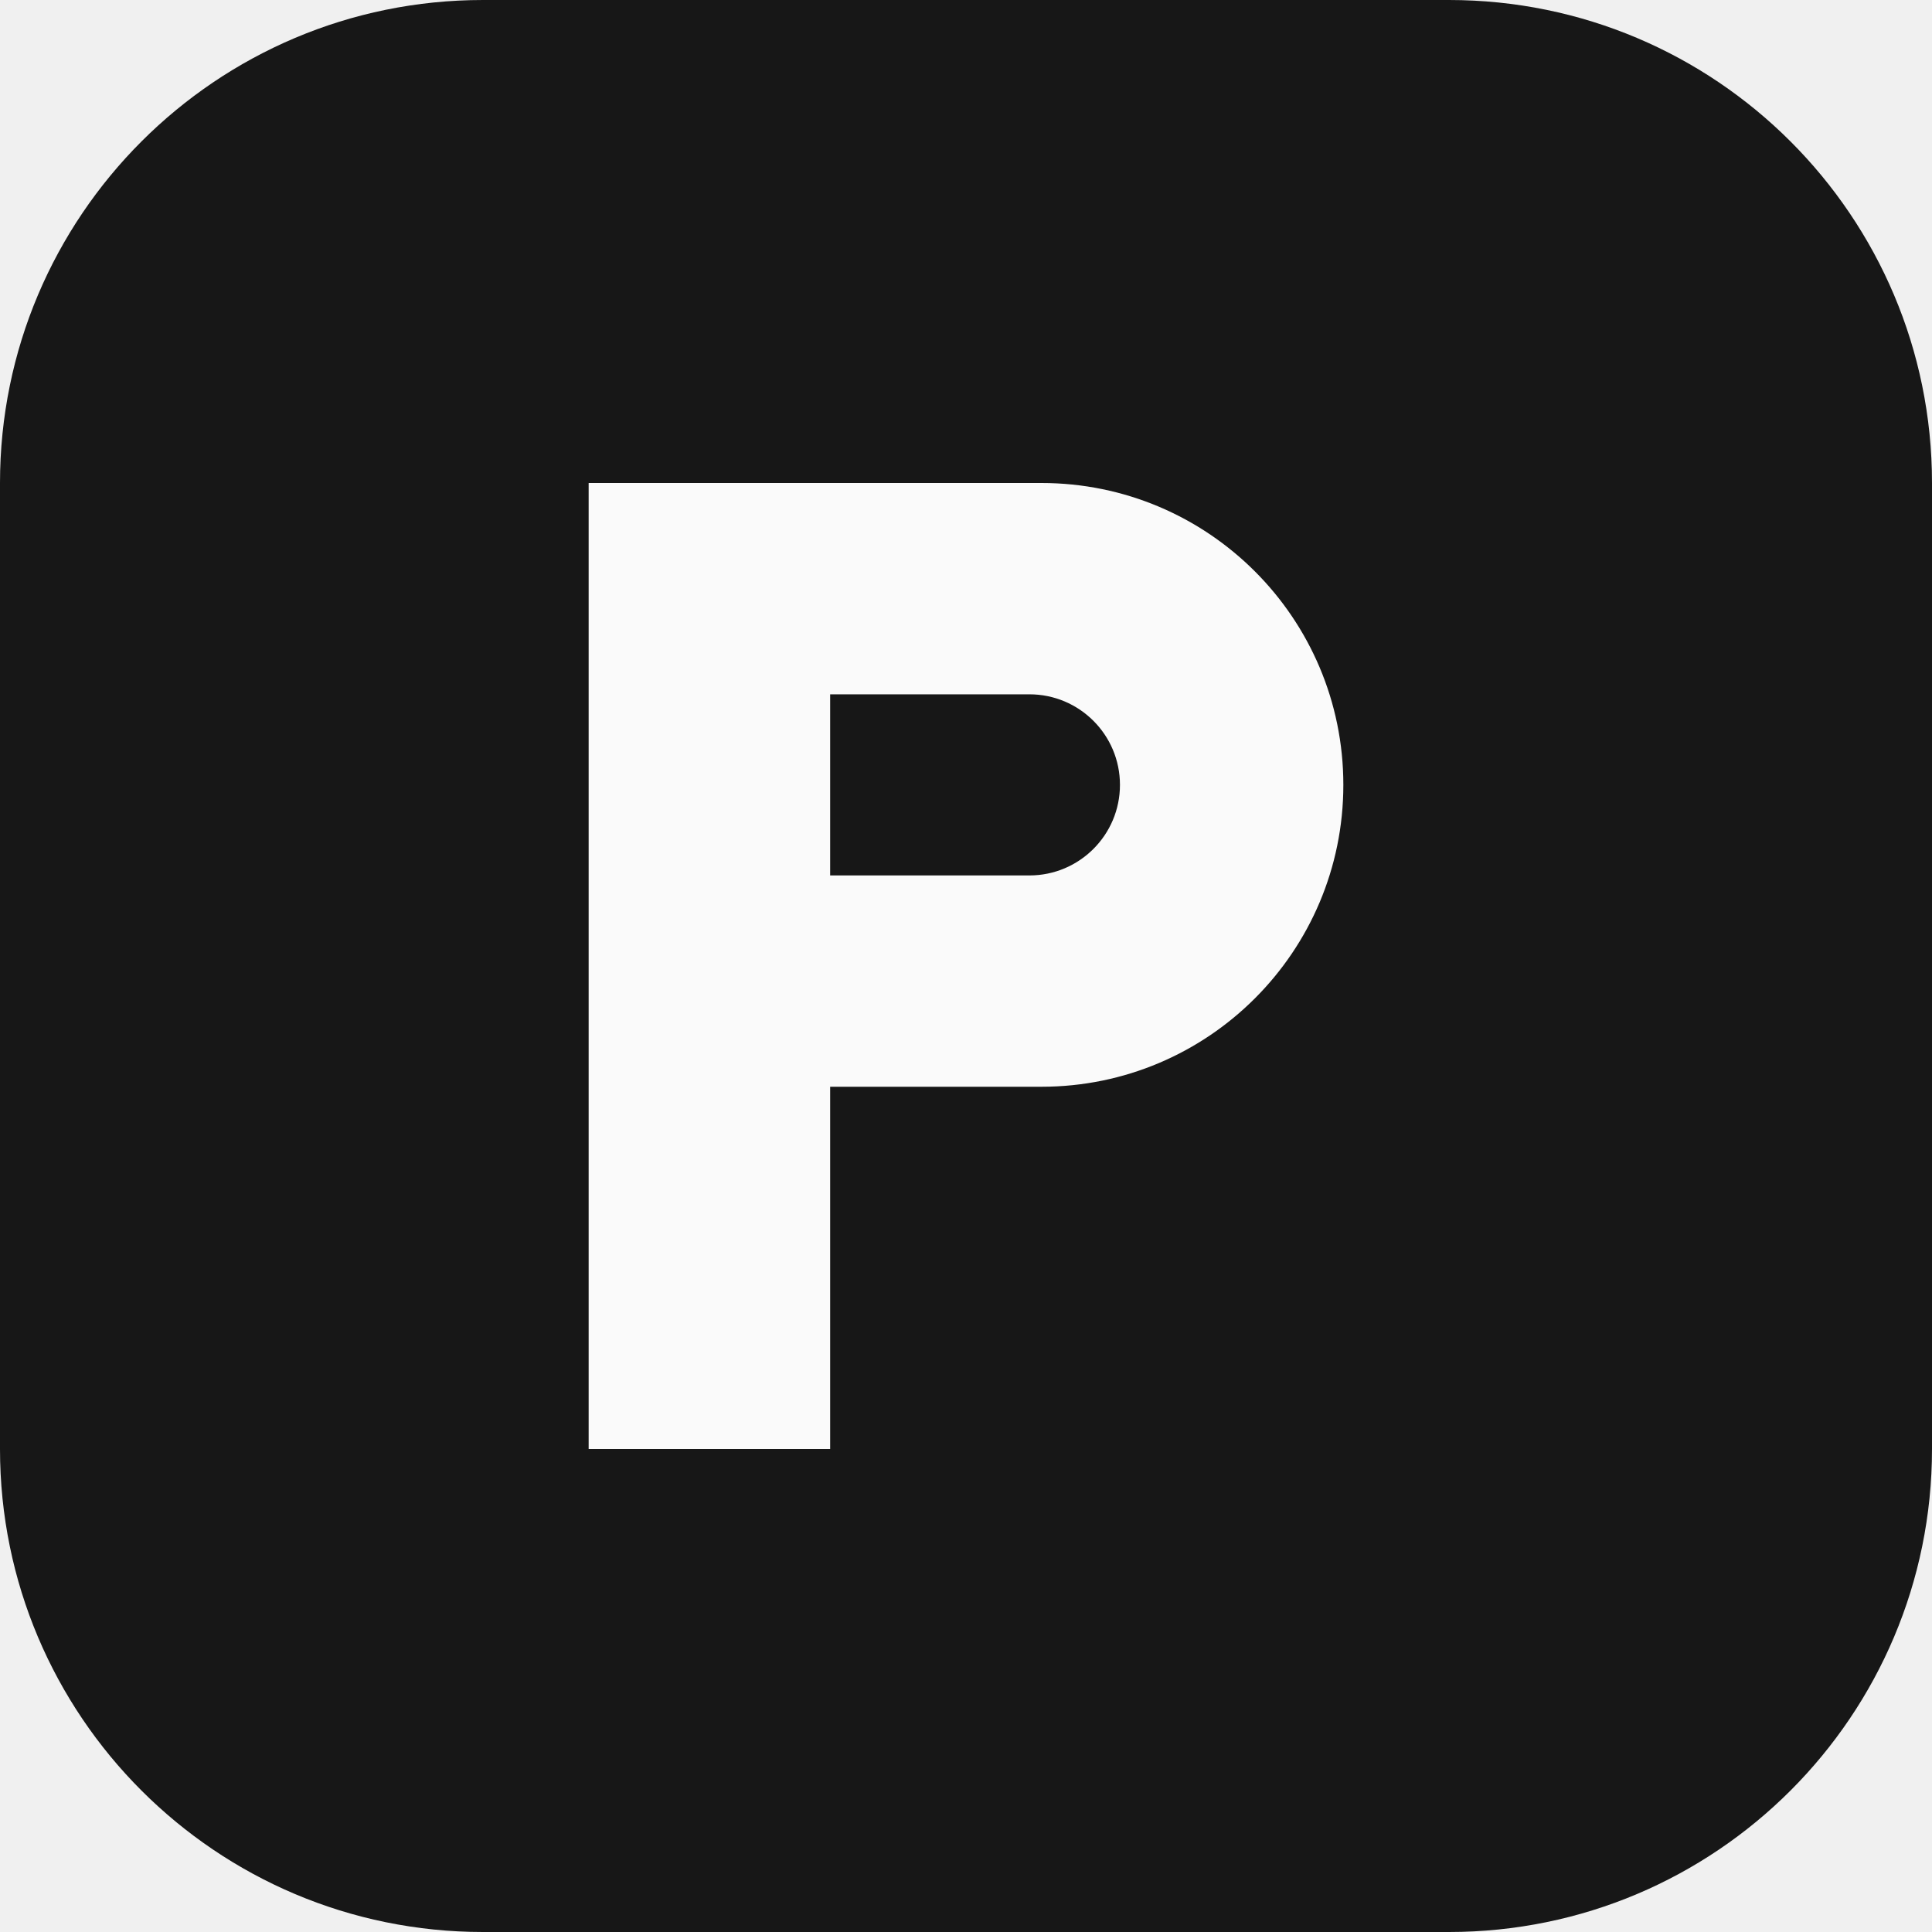
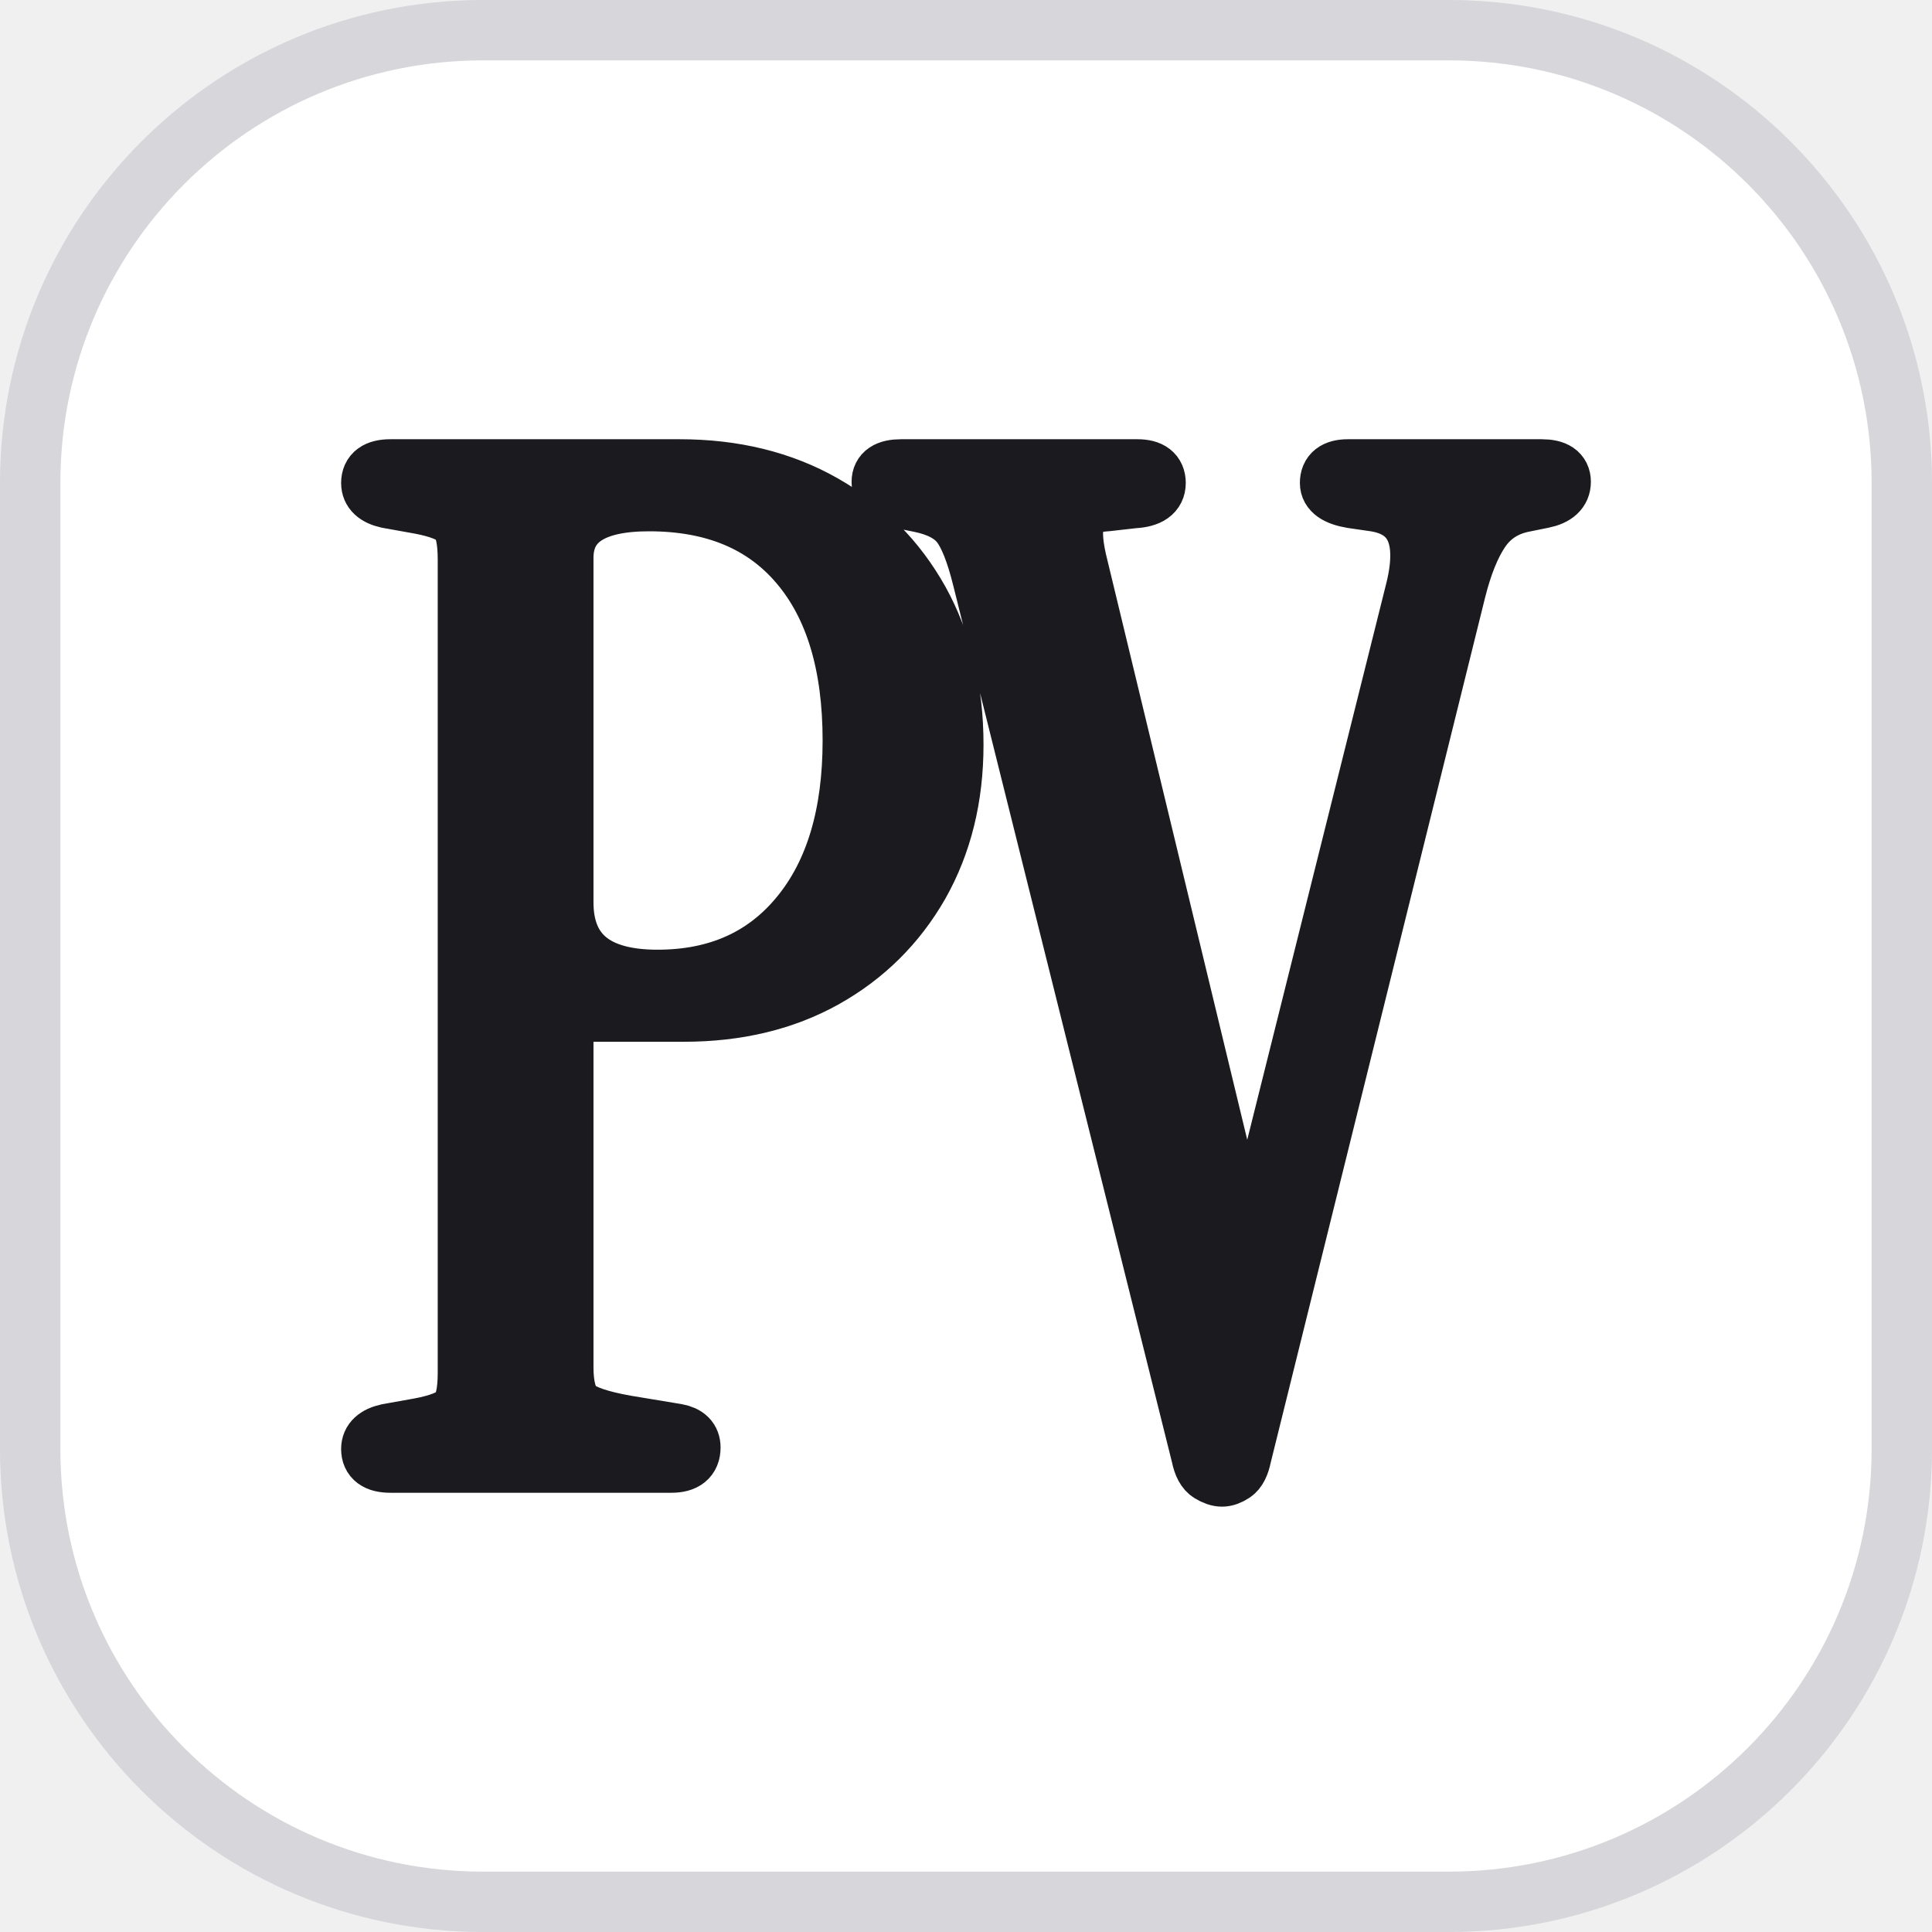
- <svg xmlns="http://www.w3.org/2000/svg" viewBox="0 0 32 32">
-   <rect width="32" height="32" rx="8" fill="#171717" />
-   <path fill="#fafafa" fill-rule="evenodd" d="M9.75 8h7.5a5 5 0 0 1 0 10h-3.5v6h-4zM13.75 11.5v3h3.3a1.5 1.5 0 0 0 0-3z" />
+ <svg xmlns="http://www.w3.org/2000/svg" viewBox="0 0 64 64">
+   <rect x="1" y="1" width="62" height="62" rx="15" fill="#ffffff" stroke="#d6d6db" stroke-width="2" />
+   <path d="M22.24 48.50L12.93 48.50Q12.25 48.50 12.25 48.00L12.25 48.00Q12.25 47.58 12.84 47.45L12.84 47.45L13.90 47.26Q14.86 47.08 15.16 46.76Q15.45 46.44 15.45 45.48L15.45 45.48L15.45 18.53Q15.45 17.56 15.16 17.24Q14.86 16.92 13.90 16.74L13.90 16.74L12.84 16.55Q12.25 16.42 12.25 16.00L12.25 16.00Q12.25 15.50 12.93 15.50L12.93 15.50L22.51 15.50Q25.22 15.50 27.28 16.67Q29.34 17.84 30.49 19.90Q31.63 21.96 31.63 24.67L31.63 24.67Q31.63 27.28 30.49 29.30Q29.34 31.31 27.32 32.44Q25.31 33.56 22.65 33.56L22.65 33.56L19.35 33.56Q18.71 33.56 18.71 34.20L18.71 34.20L18.71 45.29Q18.71 46.25 19.07 46.60Q19.44 46.94 20.73 47.17L20.73 47.17L22.42 47.45Q22.92 47.54 22.92 47.95L22.92 47.95Q22.92 48.50 22.24 48.50L22.24 48.50ZM18.71 18.48L18.71 29.89Q18.71 32.41 21.78 32.41L21.78 32.41Q24.76 32.41 26.48 30.30Q28.20 28.20 28.20 24.53L28.20 24.53Q28.20 20.77 26.45 18.71Q24.71 16.65 21.50 16.65L21.50 16.65Q18.71 16.65 18.71 18.48L18.71 18.48ZM40.48 48.96L40.48 48.96Q40.30 48.96 40.07 48.82Q39.84 48.68 39.75 48.23L39.75 48.23L32.50 19.17Q32.18 17.88 31.79 17.38Q31.40 16.88 30.49 16.69L30.49 16.69L29.80 16.55Q29.16 16.42 29.16 15.96L29.16 15.96Q29.16 15.50 29.85 15.50L29.85 15.50L37.68 15.50Q38.33 15.50 38.33 16.00L38.33 16.00Q38.33 16.51 37.55 16.55L37.55 16.55L36.67 16.65Q35.90 16.69 35.69 17.13Q35.48 17.56 35.71 18.57L35.71 18.57L41.03 40.62Q41.12 40.89 41.33 40.89Q41.53 40.89 41.58 40.62L41.58 40.62L46.85 19.53Q47.49 16.92 45.48 16.65L45.48 16.65L44.79 16.55Q44.01 16.42 44.01 16.00L44.01 16.00Q44.01 15.50 44.65 15.50L44.65 15.50L51.07 15.50Q51.75 15.50 51.75 15.96L51.75 15.96Q51.75 16.42 51.11 16.55L51.11 16.55L50.42 16.69Q49.55 16.88 49.07 17.59Q48.59 18.30 48.27 19.58L48.27 19.58L41.17 48.23Q41.08 48.68 40.87 48.82Q40.66 48.96 40.48 48.96Z" fill="#1b1b1f" stroke="#1b1b1f" stroke-width="1.9" stroke-linejoin="round" />
</svg>
